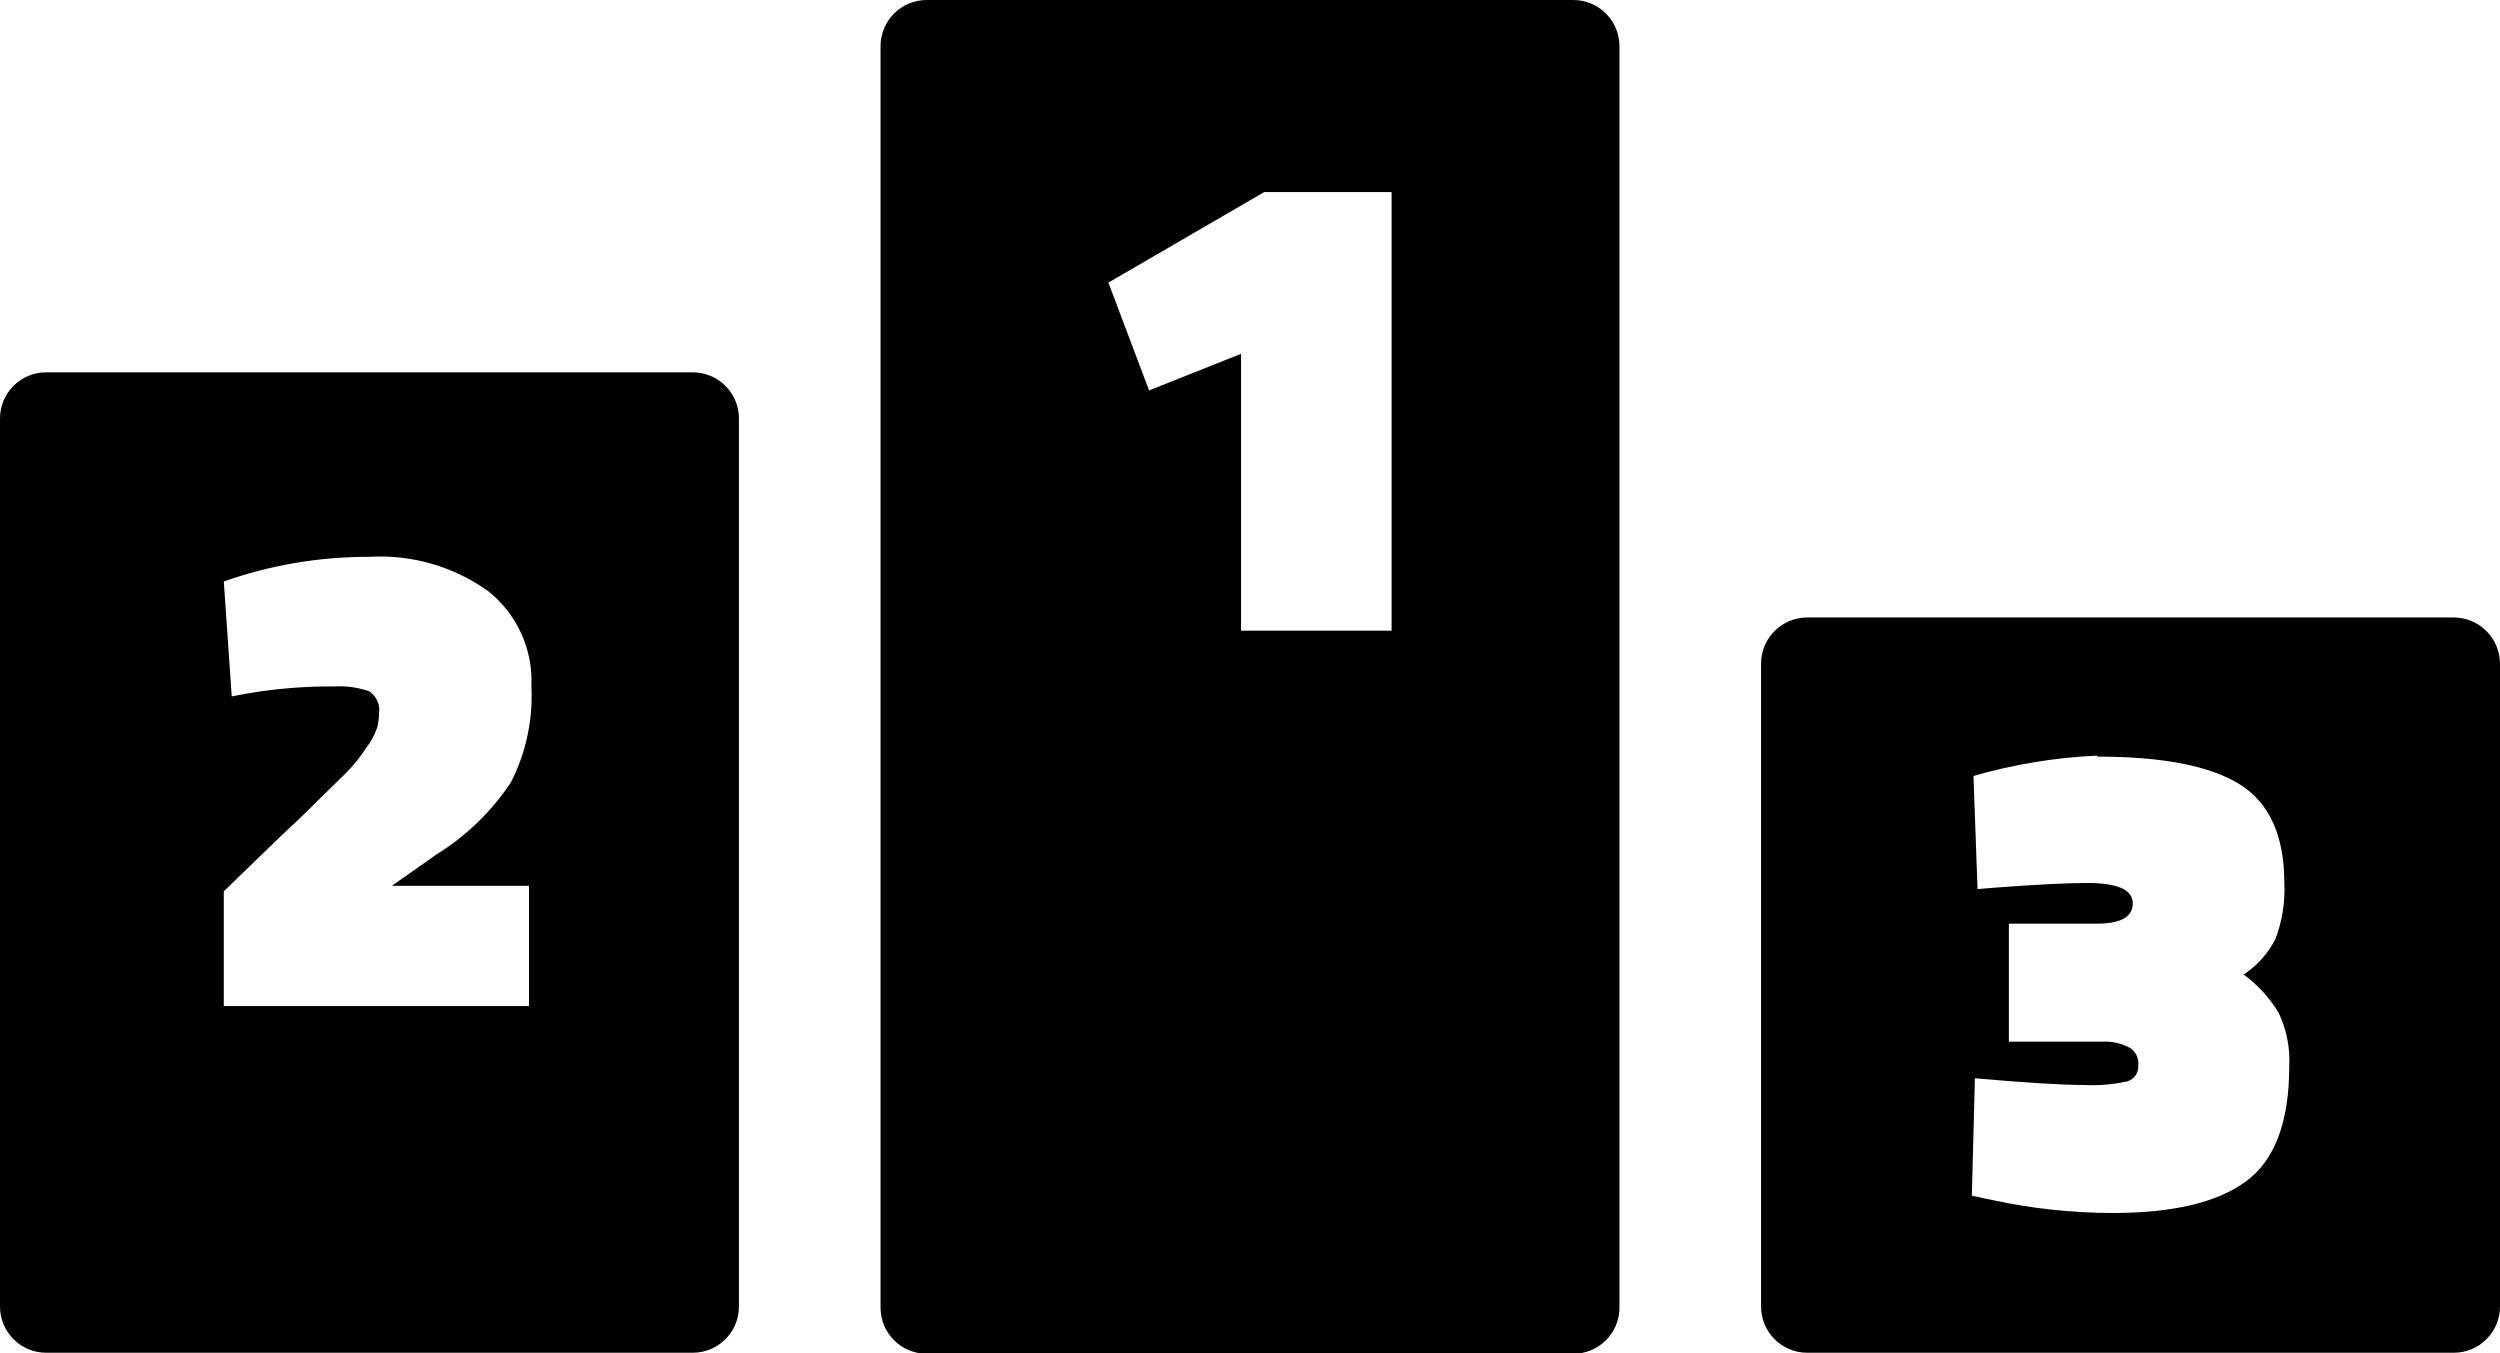
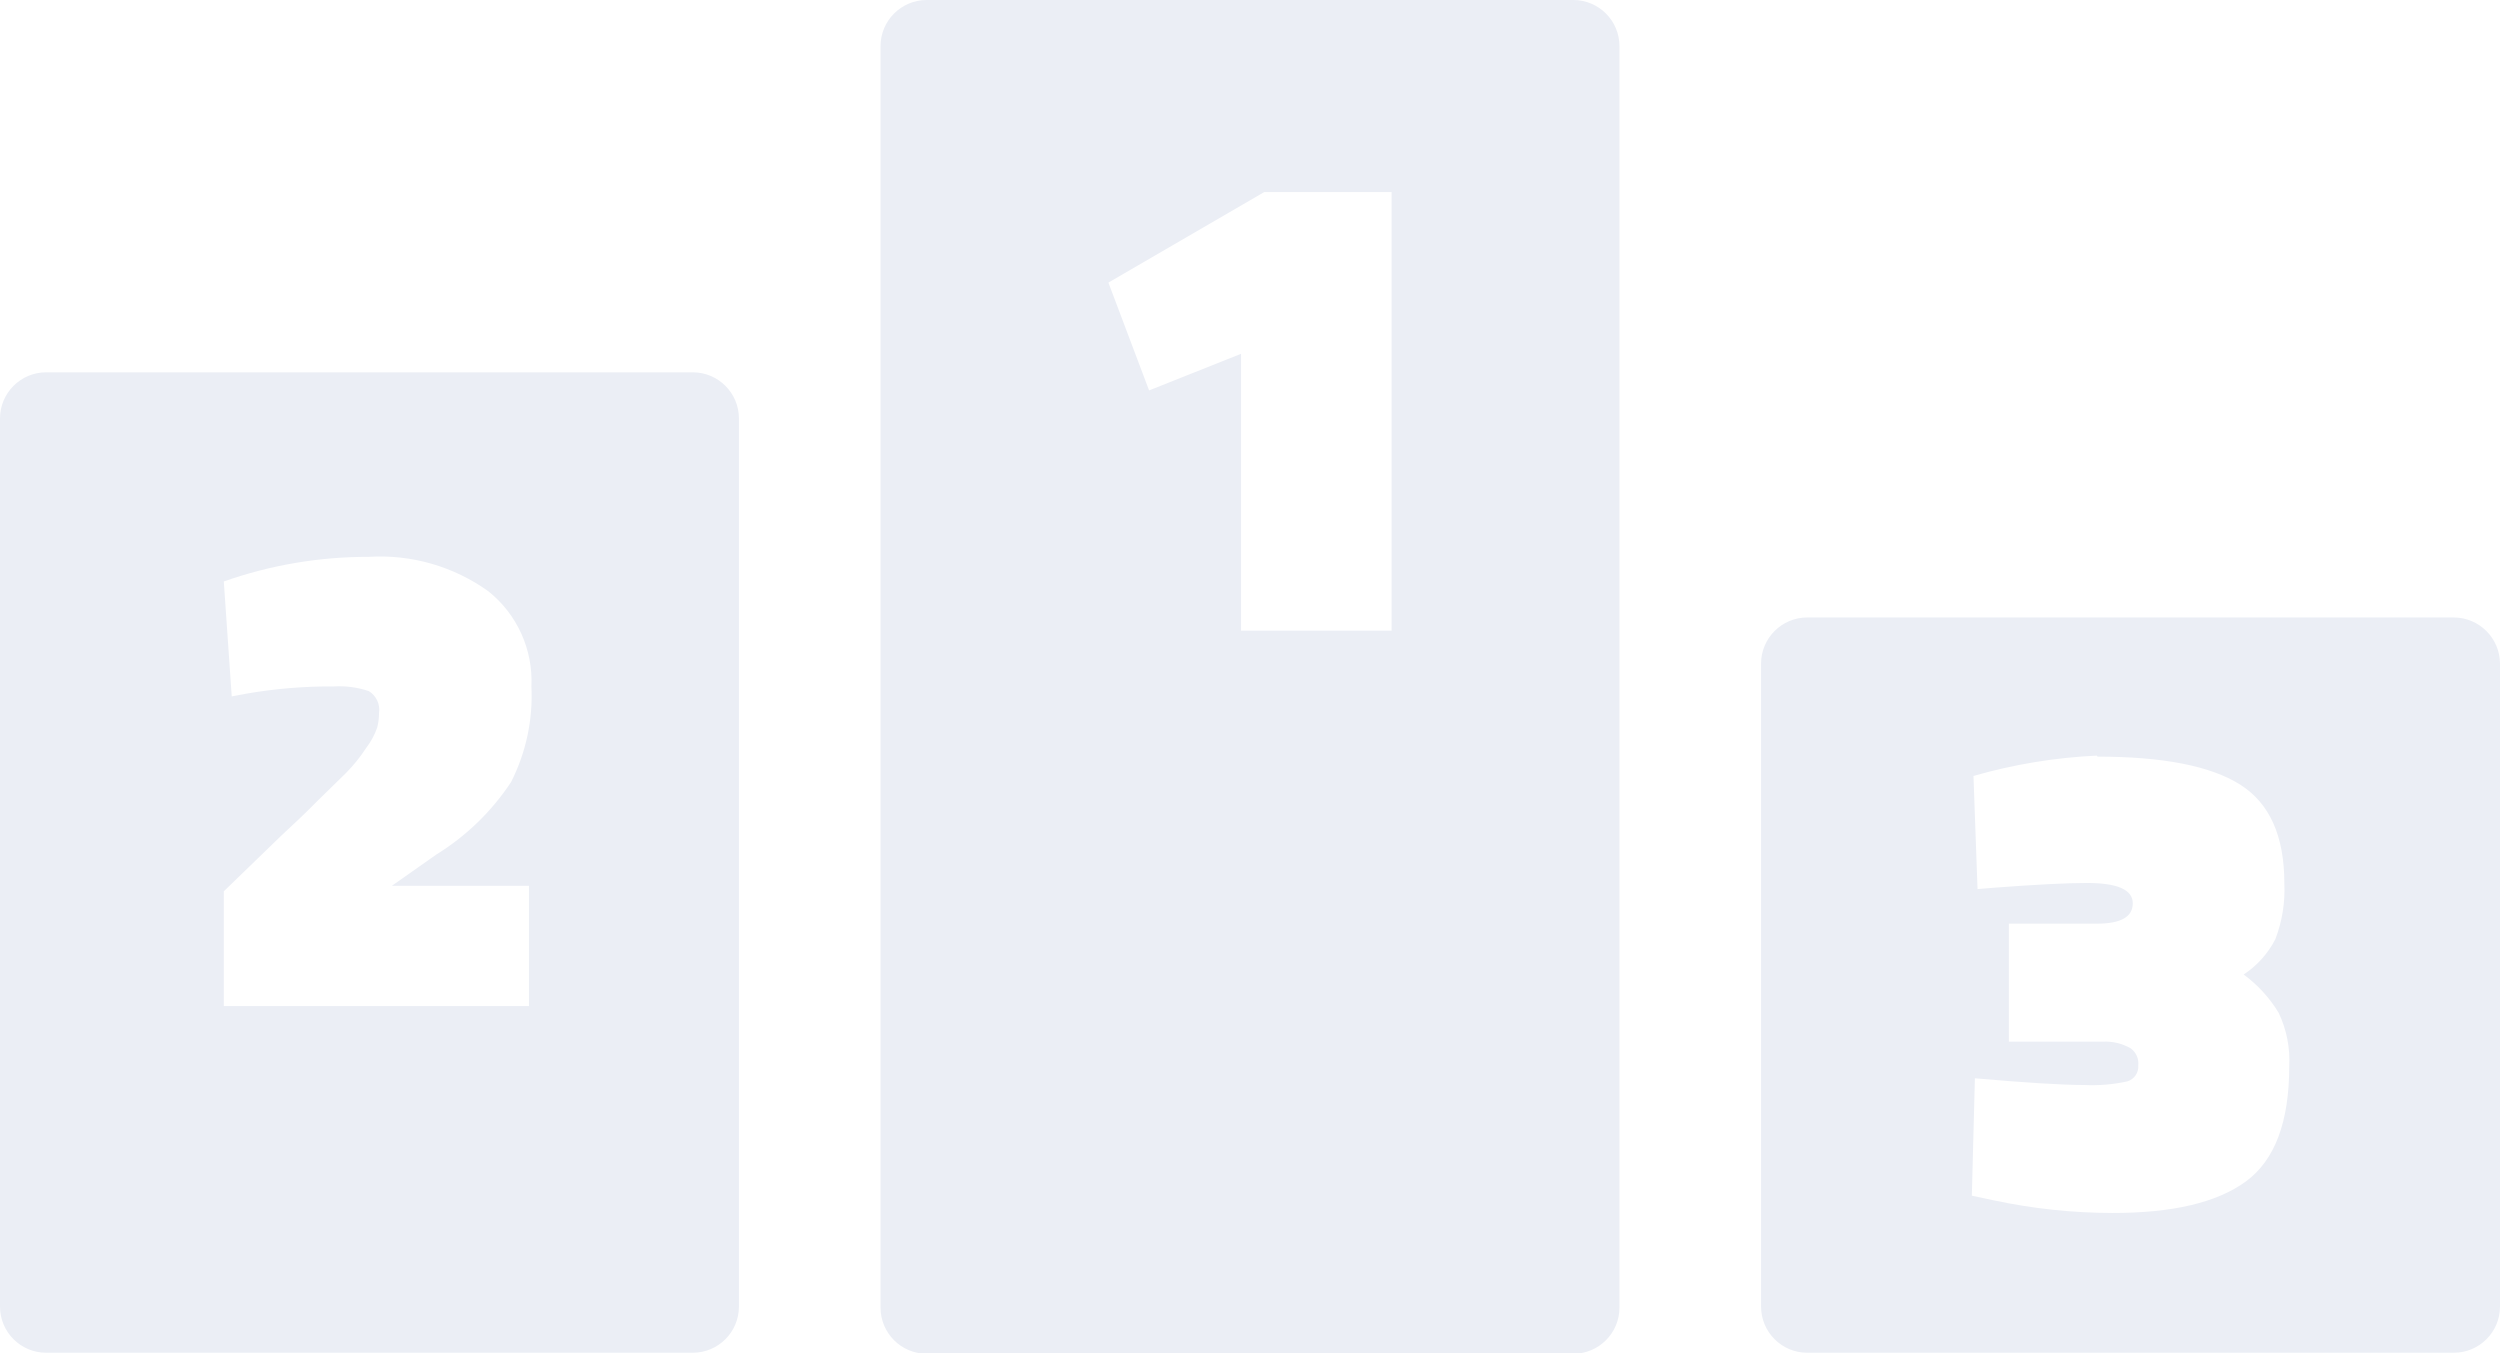
- <svg xmlns="http://www.w3.org/2000/svg" id="Layer_1" data-name="Layer 1" viewBox="0 0 122.88 66.49">
+ <svg xmlns="http://www.w3.org/2000/svg" id="Layer_1" data-name="Layer 1" fill="#ebeef5" viewBox="0 0 122.88 66.49">
  <defs>
    <style>.cls-1{fill-rule:evenodd;}</style>
  </defs>
  <path class="cls-1" d="M2.27,18.3H34.05a2.27,2.27,0,0,1,2.27,2.27V64.22a2.27,2.27,0,0,1-2.27,2.27H2.27A2.27,2.27,0,0,1,0,64.22V20.57A2.27,2.27,0,0,1,2.27,18.3ZM68.4,9.44V31H61V17.39l-4.52,1.8-2-5.3,7.66-4.45ZM26,49.45H11V43.81l2.84-2.75c.62-.57,1.21-1.13,1.77-1.7L17,38a7.69,7.69,0,0,0,1-1.24,3.52,3.52,0,0,0,.54-1,2.82,2.82,0,0,0,.09-.71,1.08,1.08,0,0,0-.5-1.08,4.54,4.54,0,0,0-1.73-.23,24,24,0,0,0-4.32.36l-.69.13L11,28.58a21.3,21.3,0,0,1,7.12-1.21A9.13,9.13,0,0,1,24,29.06a5.64,5.64,0,0,1,2.12,4.68,9.36,9.36,0,0,1-1,4.7A11.9,11.9,0,0,1,21.45,42l-2.19,1.54H26v5.9ZM103.1,37.19q4.82,0,7,1.37t2.18,4.85a6.81,6.81,0,0,1-.44,2.75,4.59,4.59,0,0,1-1.56,1.74A6.49,6.49,0,0,1,112,49.78a5.44,5.44,0,0,1,.52,2.64q0,4.09-2.13,5.65t-6.58,1.55A28.12,28.12,0,0,1,98,59l-1.08-.23L97.07,53q3.77.33,5.37.33a8,8,0,0,0,2.13-.18.76.76,0,0,0,.53-.79.91.91,0,0,0-.37-.83,2.48,2.48,0,0,0-1.37-.33H98.74v-5.8h4.32c1.18,0,1.77-.33,1.77-1s-.75-1-2.26-1c-1,0-2.53.08-4.52.23l-.85.07L97,38.14a26.29,26.29,0,0,1,6.06-1ZM45.55,0H77.33A2.27,2.27,0,0,1,79.6,2.27v62a2.27,2.27,0,0,1-2.27,2.27H45.55a2.27,2.27,0,0,1-2.27-2.27V2.27A2.27,2.27,0,0,1,45.55,0ZM88.83,30.35h31.78a2.28,2.28,0,0,1,2.27,2.27v31.6a2.27,2.27,0,0,1-2.27,2.27H88.83a2.27,2.27,0,0,1-2.27-2.27V32.62a2.27,2.27,0,0,1,2.27-2.27Z" />
</svg>
